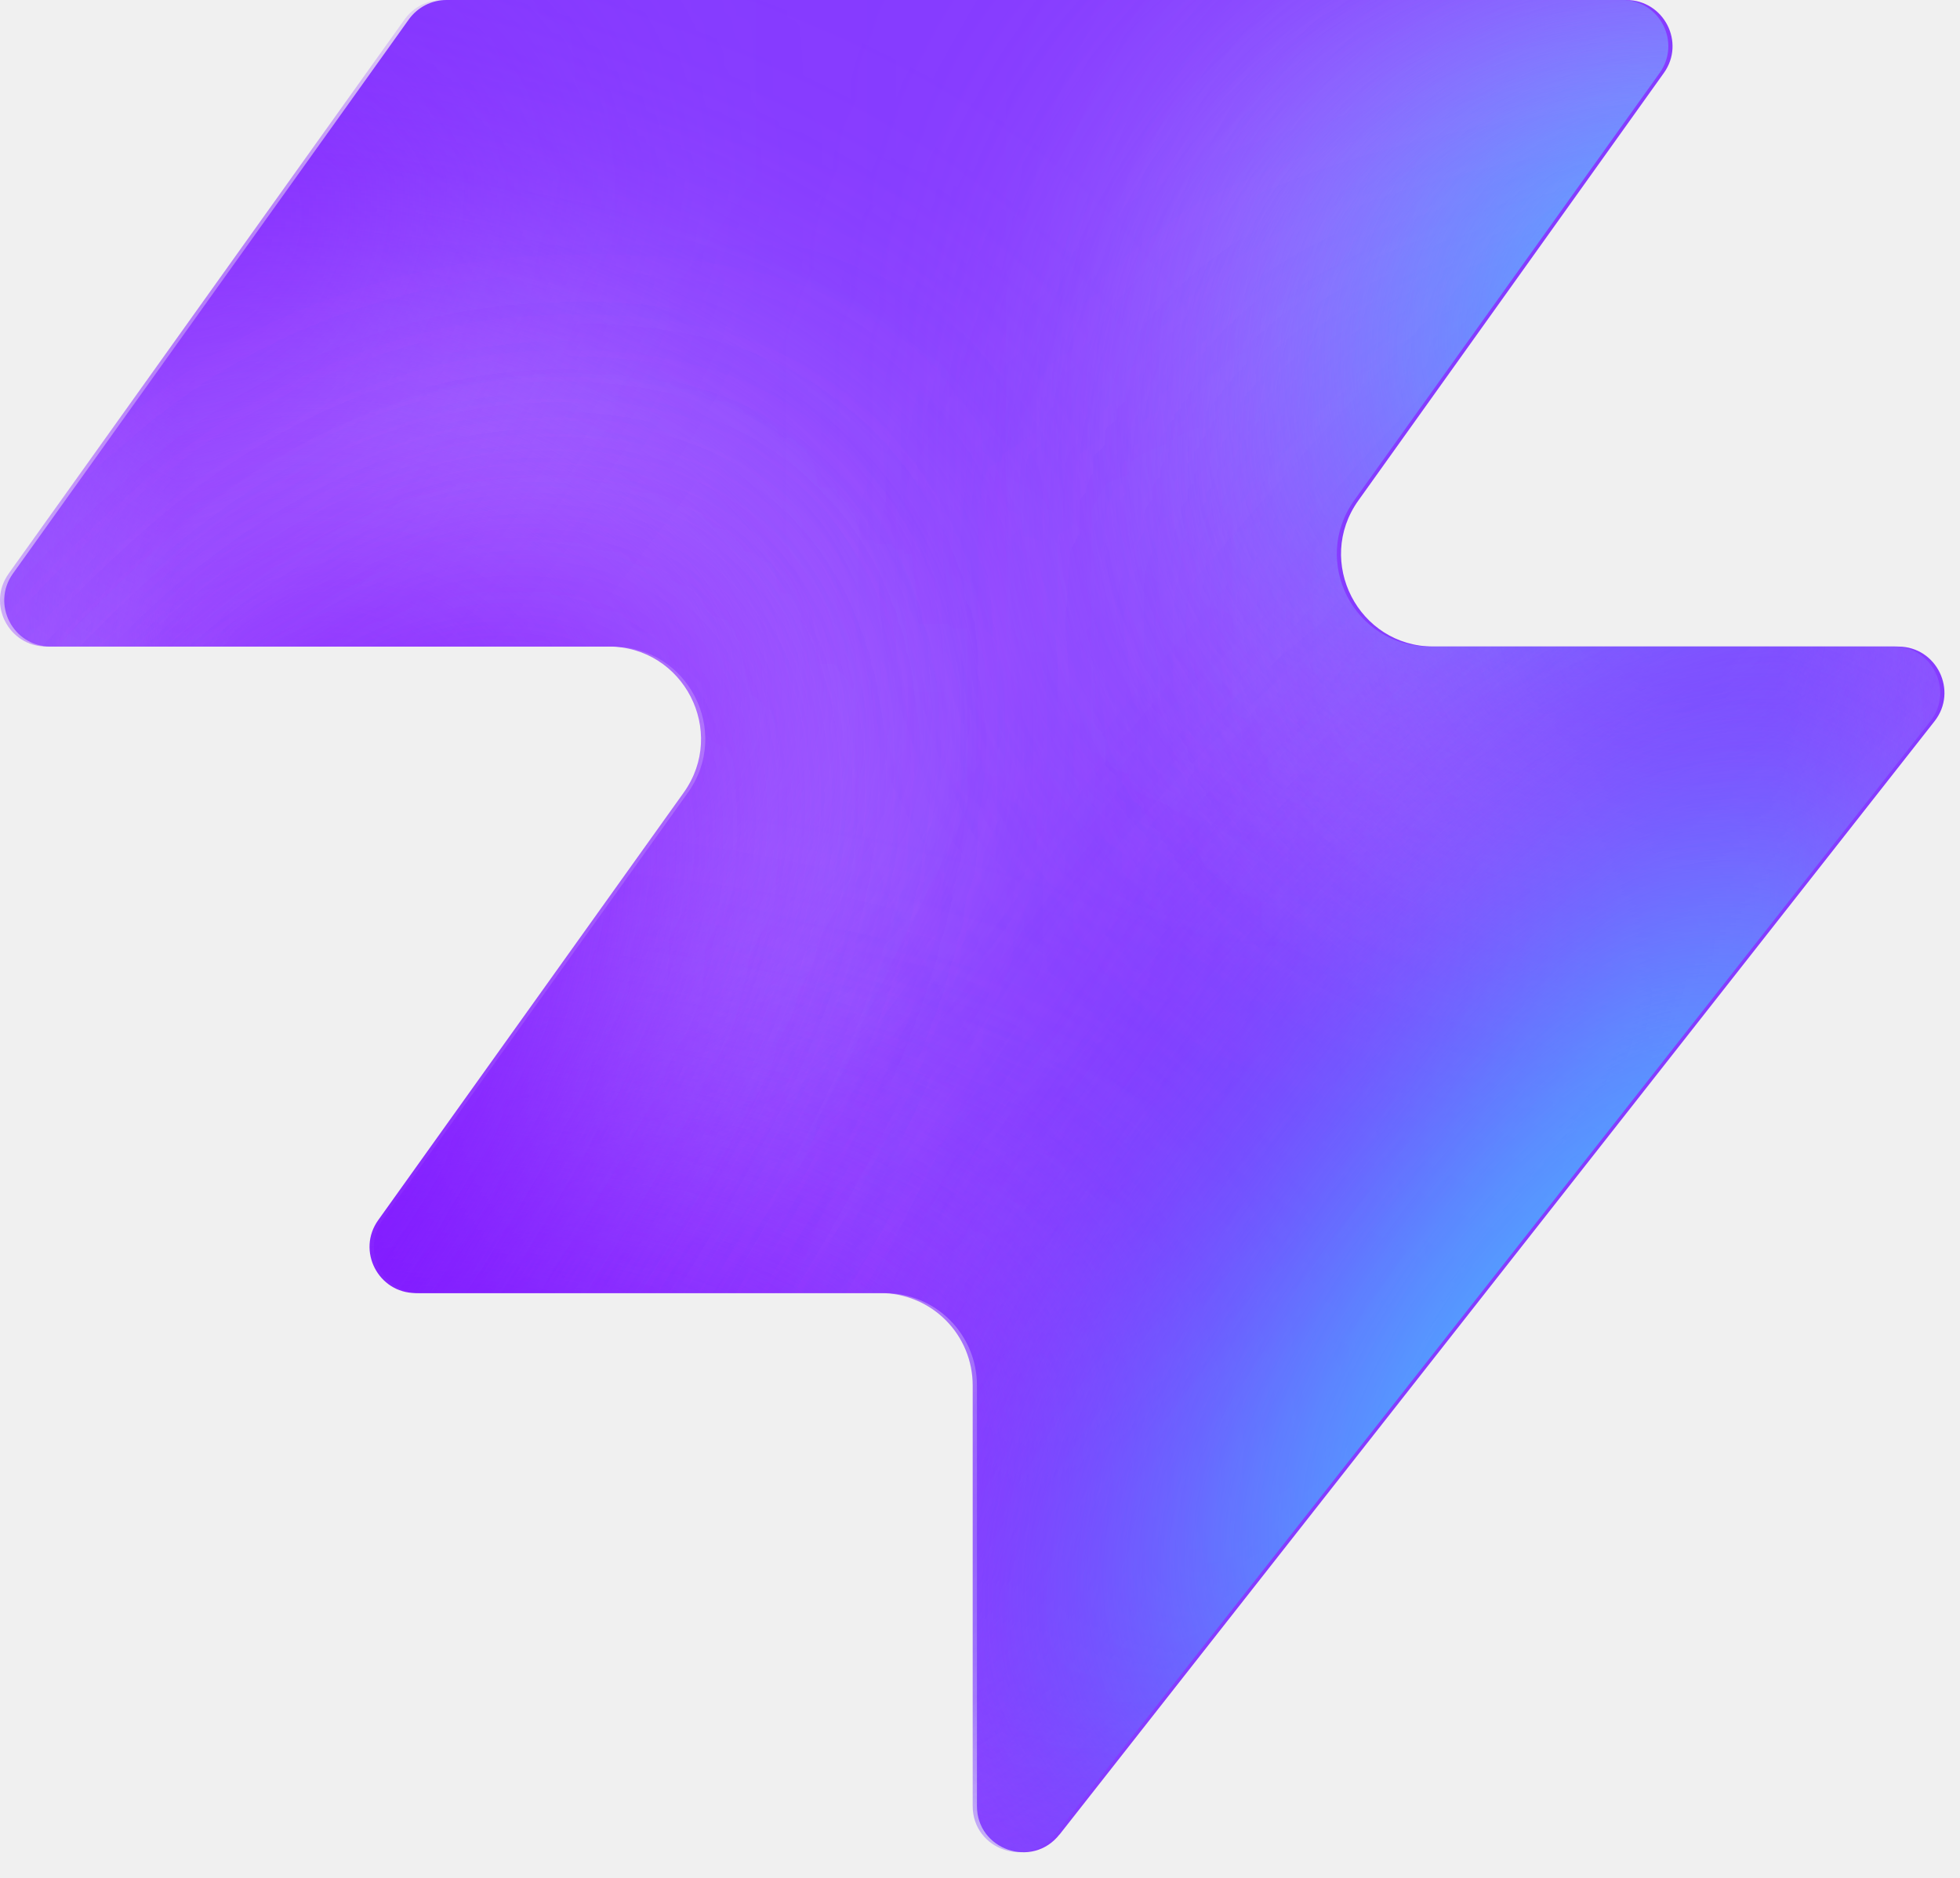
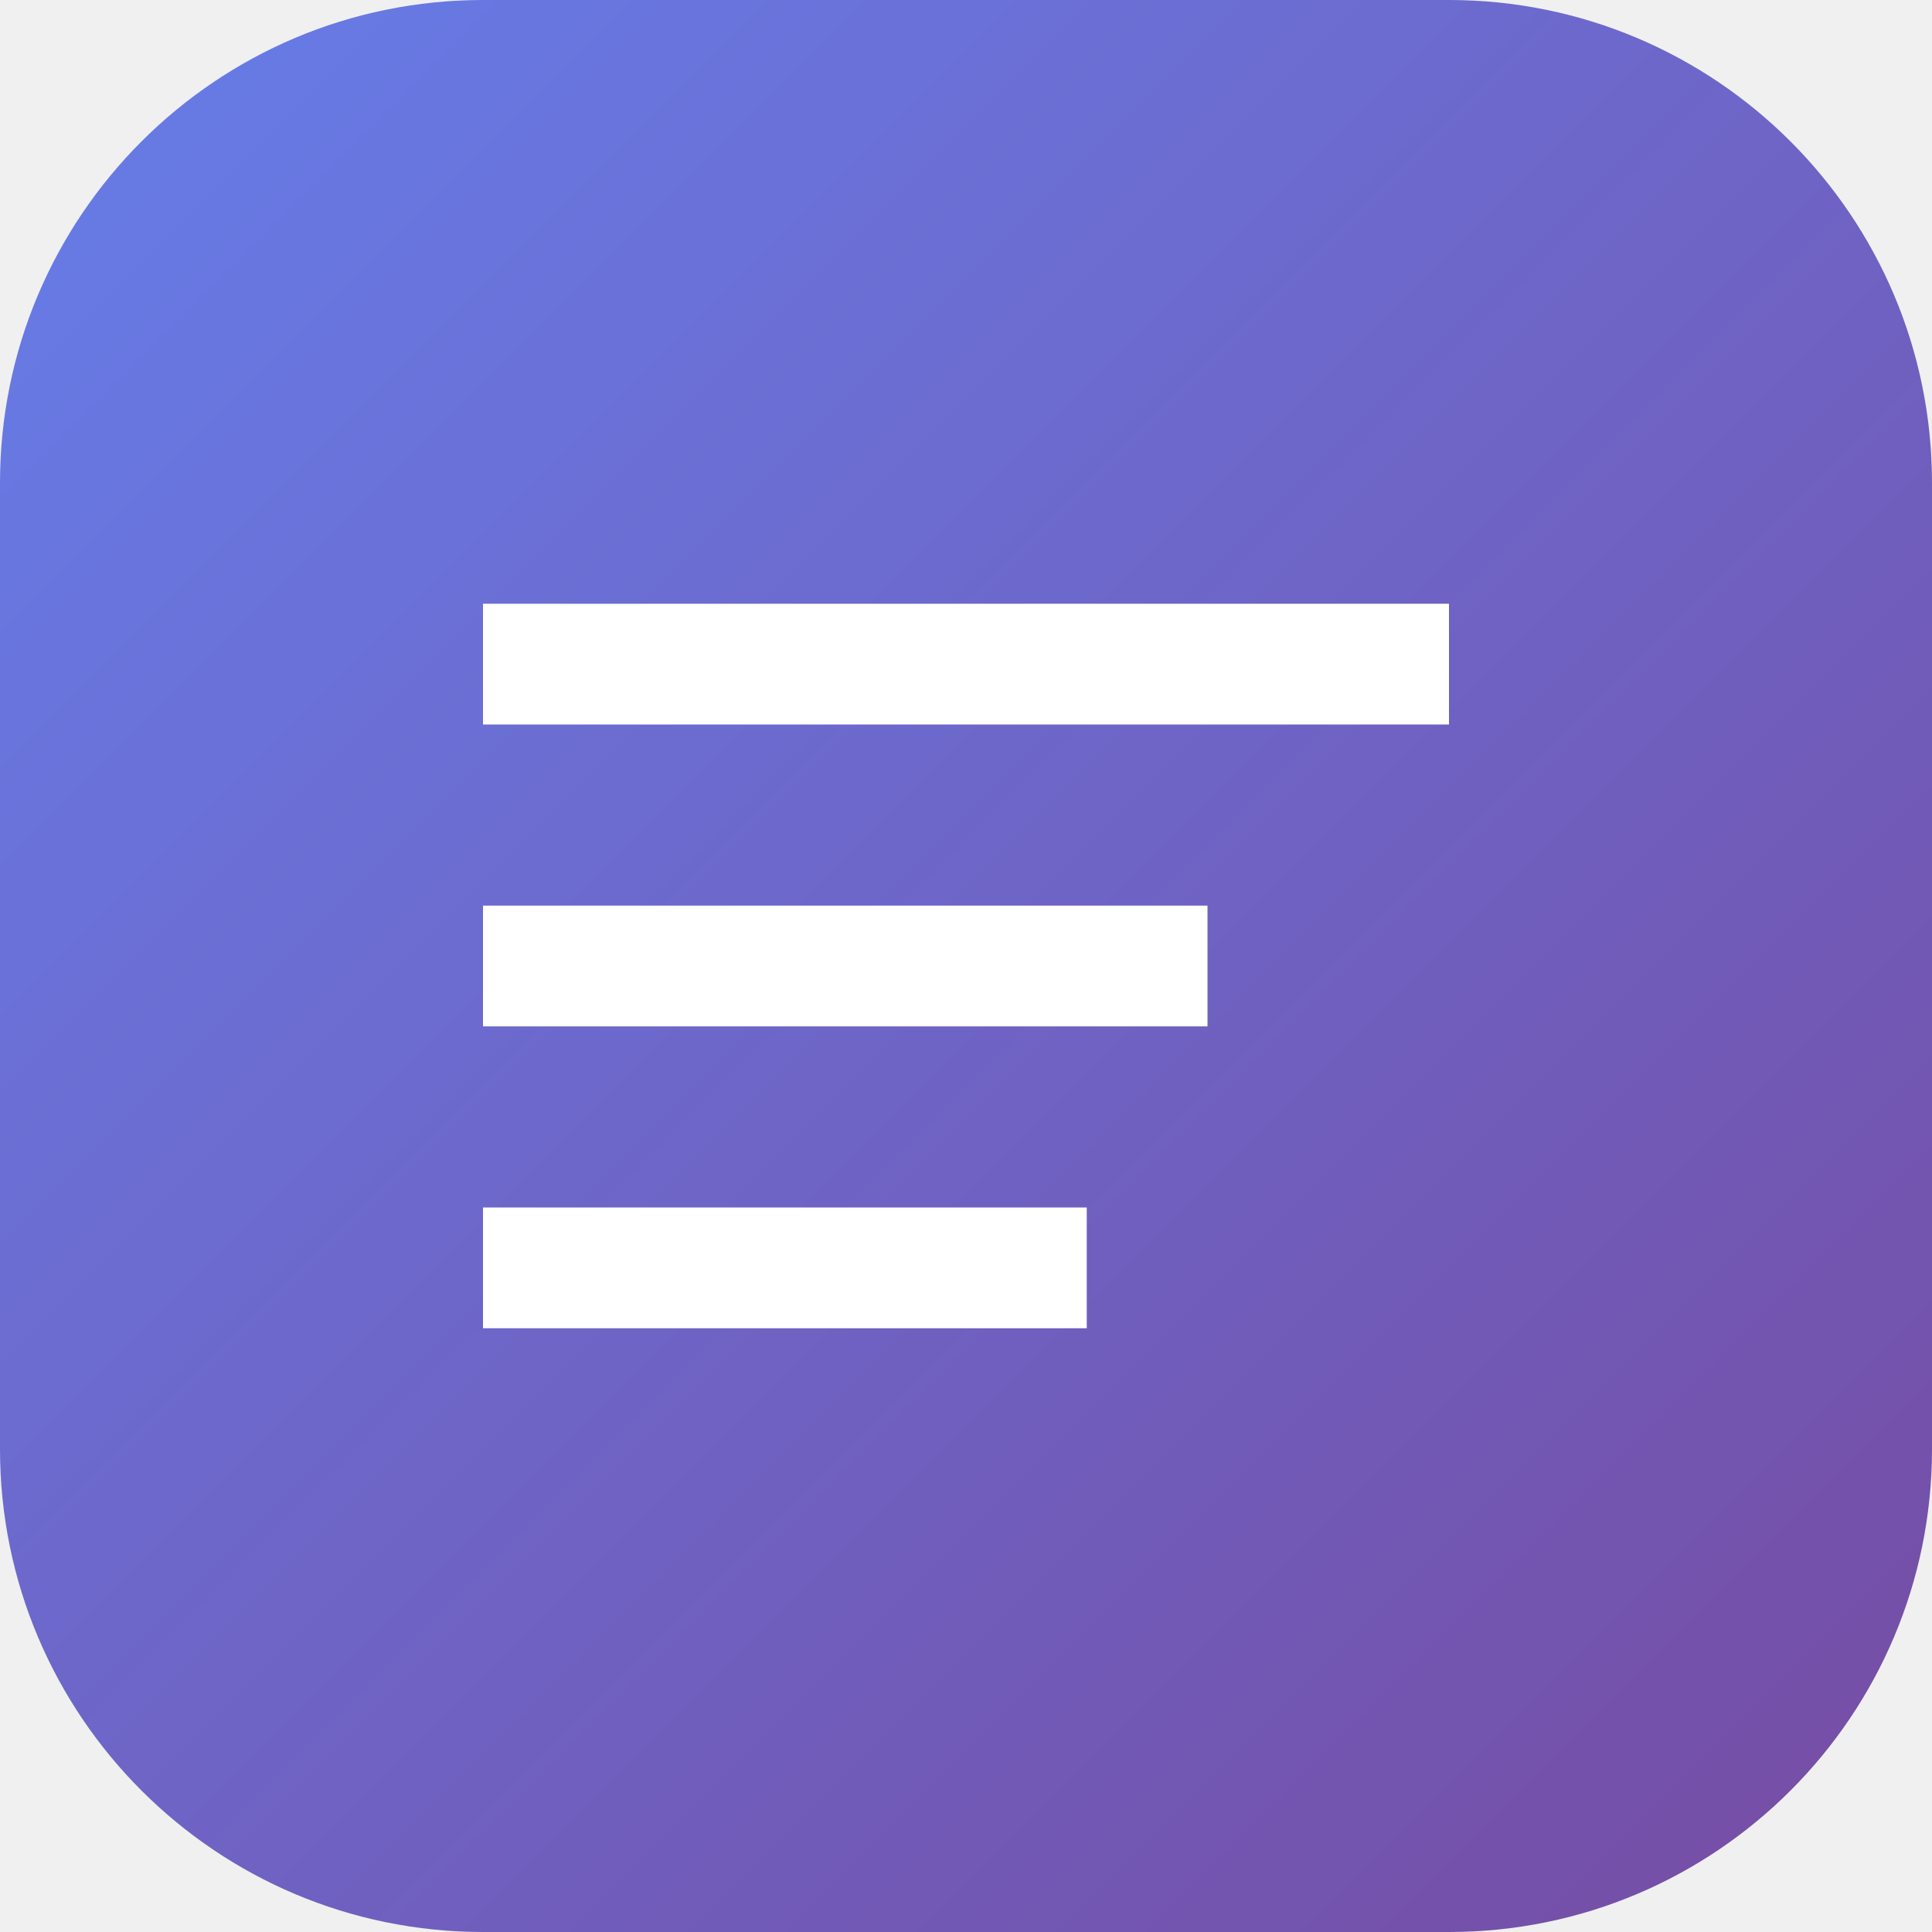
- <svg xmlns="http://www.w3.org/2000/svg" width="48" height="46" fill="none" viewBox="0 0 48 46">
-   <path fill="#863bff" d="M25.946 44.938c-.664.845-2.021.375-2.021-.698V33.937a2.26 2.26 0 0 0-2.262-2.262H10.287c-.92 0-1.456-1.04-.92-1.788l7.48-10.471c1.07-1.497 0-3.578-1.842-3.578H1.237c-.92 0-1.456-1.04-.92-1.788L10.013.474c.214-.297.556-.474.92-.474h28.894c.92 0 1.456 1.04.92 1.788l-7.48 10.471c-1.07 1.498 0 3.579 1.842 3.579h11.377c.943 0 1.473 1.088.89 1.83L25.947 44.94z" style="fill:#863bff;fill:color(display-p3 .525 .23 1);fill-opacity:1" />
-   <mask id="a" width="48" height="46" x="0" y="0" maskUnits="userSpaceOnUse" style="mask-type:alpha">
-     <path fill="#000" d="M25.842 44.938c-.664.844-2.021.375-2.021-.698V33.937a2.26 2.26 0 0 0-2.262-2.262H10.183c-.92 0-1.456-1.04-.92-1.788l7.48-10.471c1.07-1.498 0-3.579-1.842-3.579H1.133c-.92 0-1.456-1.04-.92-1.787L9.91.473c.214-.297.556-.474.92-.474h28.894c.92 0 1.456 1.04.92 1.788l-7.48 10.471c-1.07 1.498 0 3.578 1.842 3.578h11.377c.943 0 1.473 1.088.89 1.832L25.843 44.94z" style="fill:#000;fill-opacity:1" />
-   </mask>
-   <g mask="url(#a)">
-     <g filter="url(#b)">
-       <ellipse cx="5.508" cy="14.704" fill="#ede6ff" rx="5.508" ry="14.704" style="fill:#ede6ff;fill:color(display-p3 .927 .903 1);fill-opacity:1" transform="matrix(.00324 1 1 -.00324 -4.47 31.516)" />
-     </g>
-     <g filter="url(#c)">
-       <ellipse cx="10.399" cy="29.851" fill="#ede6ff" rx="10.399" ry="29.851" style="fill:#ede6ff;fill:color(display-p3 .927 .903 1);fill-opacity:1" transform="matrix(.00324 1 1 -.00324 -39.328 7.883)" />
-     </g>
-     <g filter="url(#d)">
-       <ellipse cx="5.508" cy="30.487" fill="#7e14ff" rx="5.508" ry="30.487" style="fill:#7e14ff;fill:color(display-p3 .492 .077 1);fill-opacity:1" transform="rotate(89.814 -25.913 -14.639)scale(1 -1)" />
-     </g>
-     <g filter="url(#e)">
-       <ellipse cx="5.508" cy="30.599" fill="#7e14ff" rx="5.508" ry="30.599" style="fill:#7e14ff;fill:color(display-p3 .492 .077 1);fill-opacity:1" transform="rotate(89.814 -32.644 -3.334)scale(1 -1)" />
-     </g>
-     <g filter="url(#f)">
-       <ellipse cx="5.508" cy="30.599" fill="#7e14ff" rx="5.508" ry="30.599" style="fill:#7e14ff;fill:color(display-p3 .492 .077 1);fill-opacity:1" transform="matrix(.00324 1 1 -.00324 -34.34 30.47)" />
-     </g>
-     <g filter="url(#g)">
-       <ellipse cx="14.072" cy="22.078" fill="#ede6ff" rx="14.072" ry="22.078" style="fill:#ede6ff;fill:color(display-p3 .927 .903 1);fill-opacity:1" transform="rotate(93.35 24.506 48.493)scale(-1 1)" />
-     </g>
-     <g filter="url(#h)">
-       <ellipse cx="3.47" cy="21.501" fill="#7e14ff" rx="3.47" ry="21.501" style="fill:#7e14ff;fill:color(display-p3 .492 .077 1);fill-opacity:1" transform="rotate(89.009 28.708 47.59)scale(-1 1)" />
-     </g>
-     <g filter="url(#i)">
-       <ellipse cx="3.47" cy="21.501" fill="#7e14ff" rx="3.47" ry="21.501" style="fill:#7e14ff;fill:color(display-p3 .492 .077 1);fill-opacity:1" transform="rotate(89.009 28.708 47.59)scale(-1 1)" />
-     </g>
-     <g filter="url(#j)">
-       <ellipse cx=".387" cy="8.972" fill="#7e14ff" rx="4.407" ry="29.108" style="fill:#7e14ff;fill:color(display-p3 .492 .077 1);fill-opacity:1" transform="rotate(39.51 .387 8.972)" />
-     </g>
-     <g filter="url(#k)">
-       <ellipse cx="47.523" cy="-6.092" fill="#7e14ff" rx="4.407" ry="29.108" style="fill:#7e14ff;fill:color(display-p3 .492 .077 1);fill-opacity:1" transform="rotate(37.892 47.523 -6.092)" />
-     </g>
-     <g filter="url(#l)">
-       <ellipse cx="41.412" cy="6.333" fill="#47bfff" rx="5.971" ry="9.665" style="fill:#47bfff;fill:color(display-p3 .28 .748 1);fill-opacity:1" transform="rotate(37.892 41.412 6.333)" />
-     </g>
-     <g filter="url(#m)">
-       <ellipse cx="-1.879" cy="38.332" fill="#7e14ff" rx="4.407" ry="29.108" style="fill:#7e14ff;fill:color(display-p3 .492 .077 1);fill-opacity:1" transform="rotate(37.892 -1.88 38.332)" />
-     </g>
-     <g filter="url(#n)">
-       <ellipse cx="-1.879" cy="38.332" fill="#7e14ff" rx="4.407" ry="29.108" style="fill:#7e14ff;fill:color(display-p3 .492 .077 1);fill-opacity:1" transform="rotate(37.892 -1.88 38.332)" />
-     </g>
-     <g filter="url(#o)">
-       <ellipse cx="35.651" cy="29.907" fill="#7e14ff" rx="4.407" ry="29.108" style="fill:#7e14ff;fill:color(display-p3 .492 .077 1);fill-opacity:1" transform="rotate(37.892 35.651 29.907)" />
-     </g>
-     <g filter="url(#p)">
-       <ellipse cx="38.418" cy="32.4" fill="#47bfff" rx="5.971" ry="15.297" style="fill:#47bfff;fill:color(display-p3 .28 .748 1);fill-opacity:1" transform="rotate(37.892 38.418 32.4)" />
-     </g>
-   </g>
+ <svg xmlns="http://www.w3.org/2000/svg" viewBox="0 0 32 32">
  <defs>
-     <filter id="b" width="60.045" height="41.654" x="-19.77" y="16.149" color-interpolation-filters="sRGB" filterUnits="userSpaceOnUse">
-       <feFlood flood-opacity="0" result="BackgroundImageFix" />
-       <feBlend in="SourceGraphic" in2="BackgroundImageFix" result="shape" />
-       <feGaussianBlur result="effect1_foregroundBlur_2002_17158" stdDeviation="7.659" />
-     </filter>
-     <filter id="c" width="90.34" height="51.437" x="-54.613" y="-7.533" color-interpolation-filters="sRGB" filterUnits="userSpaceOnUse">
-       <feFlood flood-opacity="0" result="BackgroundImageFix" />
-       <feBlend in="SourceGraphic" in2="BackgroundImageFix" result="shape" />
-       <feGaussianBlur result="effect1_foregroundBlur_2002_17158" stdDeviation="7.659" />
-     </filter>
-     <filter id="d" width="79.355" height="29.4" x="-49.64" y="2.03" color-interpolation-filters="sRGB" filterUnits="userSpaceOnUse">
-       <feFlood flood-opacity="0" result="BackgroundImageFix" />
-       <feBlend in="SourceGraphic" in2="BackgroundImageFix" result="shape" />
-       <feGaussianBlur result="effect1_foregroundBlur_2002_17158" stdDeviation="4.596" />
-     </filter>
-     <filter id="e" width="79.579" height="29.4" x="-45.045" y="20.029" color-interpolation-filters="sRGB" filterUnits="userSpaceOnUse">
-       <feFlood flood-opacity="0" result="BackgroundImageFix" />
-       <feBlend in="SourceGraphic" in2="BackgroundImageFix" result="shape" />
-       <feGaussianBlur result="effect1_foregroundBlur_2002_17158" stdDeviation="4.596" />
-     </filter>
-     <filter id="f" width="79.579" height="29.4" x="-43.513" y="21.178" color-interpolation-filters="sRGB" filterUnits="userSpaceOnUse">
-       <feFlood flood-opacity="0" result="BackgroundImageFix" />
-       <feBlend in="SourceGraphic" in2="BackgroundImageFix" result="shape" />
-       <feGaussianBlur result="effect1_foregroundBlur_2002_17158" stdDeviation="4.596" />
-     </filter>
-     <filter id="g" width="74.749" height="58.852" x="15.756" y="-17.901" color-interpolation-filters="sRGB" filterUnits="userSpaceOnUse">
-       <feFlood flood-opacity="0" result="BackgroundImageFix" />
-       <feBlend in="SourceGraphic" in2="BackgroundImageFix" result="shape" />
-       <feGaussianBlur result="effect1_foregroundBlur_2002_17158" stdDeviation="7.659" />
-     </filter>
-     <filter id="h" width="61.377" height="25.362" x="23.548" y="2.284" color-interpolation-filters="sRGB" filterUnits="userSpaceOnUse">
-       <feFlood flood-opacity="0" result="BackgroundImageFix" />
-       <feBlend in="SourceGraphic" in2="BackgroundImageFix" result="shape" />
-       <feGaussianBlur result="effect1_foregroundBlur_2002_17158" stdDeviation="4.596" />
-     </filter>
-     <filter id="i" width="61.377" height="25.362" x="23.548" y="2.284" color-interpolation-filters="sRGB" filterUnits="userSpaceOnUse">
-       <feFlood flood-opacity="0" result="BackgroundImageFix" />
-       <feBlend in="SourceGraphic" in2="BackgroundImageFix" result="shape" />
-       <feGaussianBlur result="effect1_foregroundBlur_2002_17158" stdDeviation="4.596" />
-     </filter>
-     <filter id="j" width="56.045" height="63.649" x="-27.636" y="-22.853" color-interpolation-filters="sRGB" filterUnits="userSpaceOnUse">
-       <feFlood flood-opacity="0" result="BackgroundImageFix" />
-       <feBlend in="SourceGraphic" in2="BackgroundImageFix" result="shape" />
-       <feGaussianBlur result="effect1_foregroundBlur_2002_17158" stdDeviation="4.596" />
-     </filter>
-     <filter id="k" width="54.814" height="64.646" x="20.116" y="-38.415" color-interpolation-filters="sRGB" filterUnits="userSpaceOnUse">
-       <feFlood flood-opacity="0" result="BackgroundImageFix" />
-       <feBlend in="SourceGraphic" in2="BackgroundImageFix" result="shape" />
-       <feGaussianBlur result="effect1_foregroundBlur_2002_17158" stdDeviation="4.596" />
-     </filter>
-     <filter id="l" width="33.541" height="35.313" x="24.641" y="-11.323" color-interpolation-filters="sRGB" filterUnits="userSpaceOnUse">
-       <feFlood flood-opacity="0" result="BackgroundImageFix" />
-       <feBlend in="SourceGraphic" in2="BackgroundImageFix" result="shape" />
-       <feGaussianBlur result="effect1_foregroundBlur_2002_17158" stdDeviation="4.596" />
-     </filter>
-     <filter id="m" width="54.814" height="64.646" x="-29.286" y="6.009" color-interpolation-filters="sRGB" filterUnits="userSpaceOnUse">
-       <feFlood flood-opacity="0" result="BackgroundImageFix" />
-       <feBlend in="SourceGraphic" in2="BackgroundImageFix" result="shape" />
-       <feGaussianBlur result="effect1_foregroundBlur_2002_17158" stdDeviation="4.596" />
-     </filter>
-     <filter id="n" width="54.814" height="64.646" x="-29.286" y="6.009" color-interpolation-filters="sRGB" filterUnits="userSpaceOnUse">
-       <feFlood flood-opacity="0" result="BackgroundImageFix" />
-       <feBlend in="SourceGraphic" in2="BackgroundImageFix" result="shape" />
-       <feGaussianBlur result="effect1_foregroundBlur_2002_17158" stdDeviation="4.596" />
-     </filter>
-     <filter id="o" width="54.814" height="64.646" x="8.244" y="-2.416" color-interpolation-filters="sRGB" filterUnits="userSpaceOnUse">
-       <feFlood flood-opacity="0" result="BackgroundImageFix" />
-       <feBlend in="SourceGraphic" in2="BackgroundImageFix" result="shape" />
-       <feGaussianBlur result="effect1_foregroundBlur_2002_17158" stdDeviation="4.596" />
-     </filter>
-     <filter id="p" width="39.409" height="43.623" x="18.713" y="10.588" color-interpolation-filters="sRGB" filterUnits="userSpaceOnUse">
-       <feFlood flood-opacity="0" result="BackgroundImageFix" />
-       <feBlend in="SourceGraphic" in2="BackgroundImageFix" result="shape" />
-       <feGaussianBlur result="effect1_foregroundBlur_2002_17158" stdDeviation="4.596" />
-     </filter>
+     <linearGradient id="g" x1="0%" y1="0%" x2="100%" y2="100%">
+       <stop offset="0%" style="stop-color:#667eea" />
+       <stop offset="100%" style="stop-color:#764ba2" />
+     </linearGradient>
  </defs>
+   <rect width="32" height="32" rx="8" fill="url(#g)" />
+   <path fill="#fff" d="M8 10h16v2H8zm0 5h12v2H8zm0 5h10v2H8z" />
</svg>
